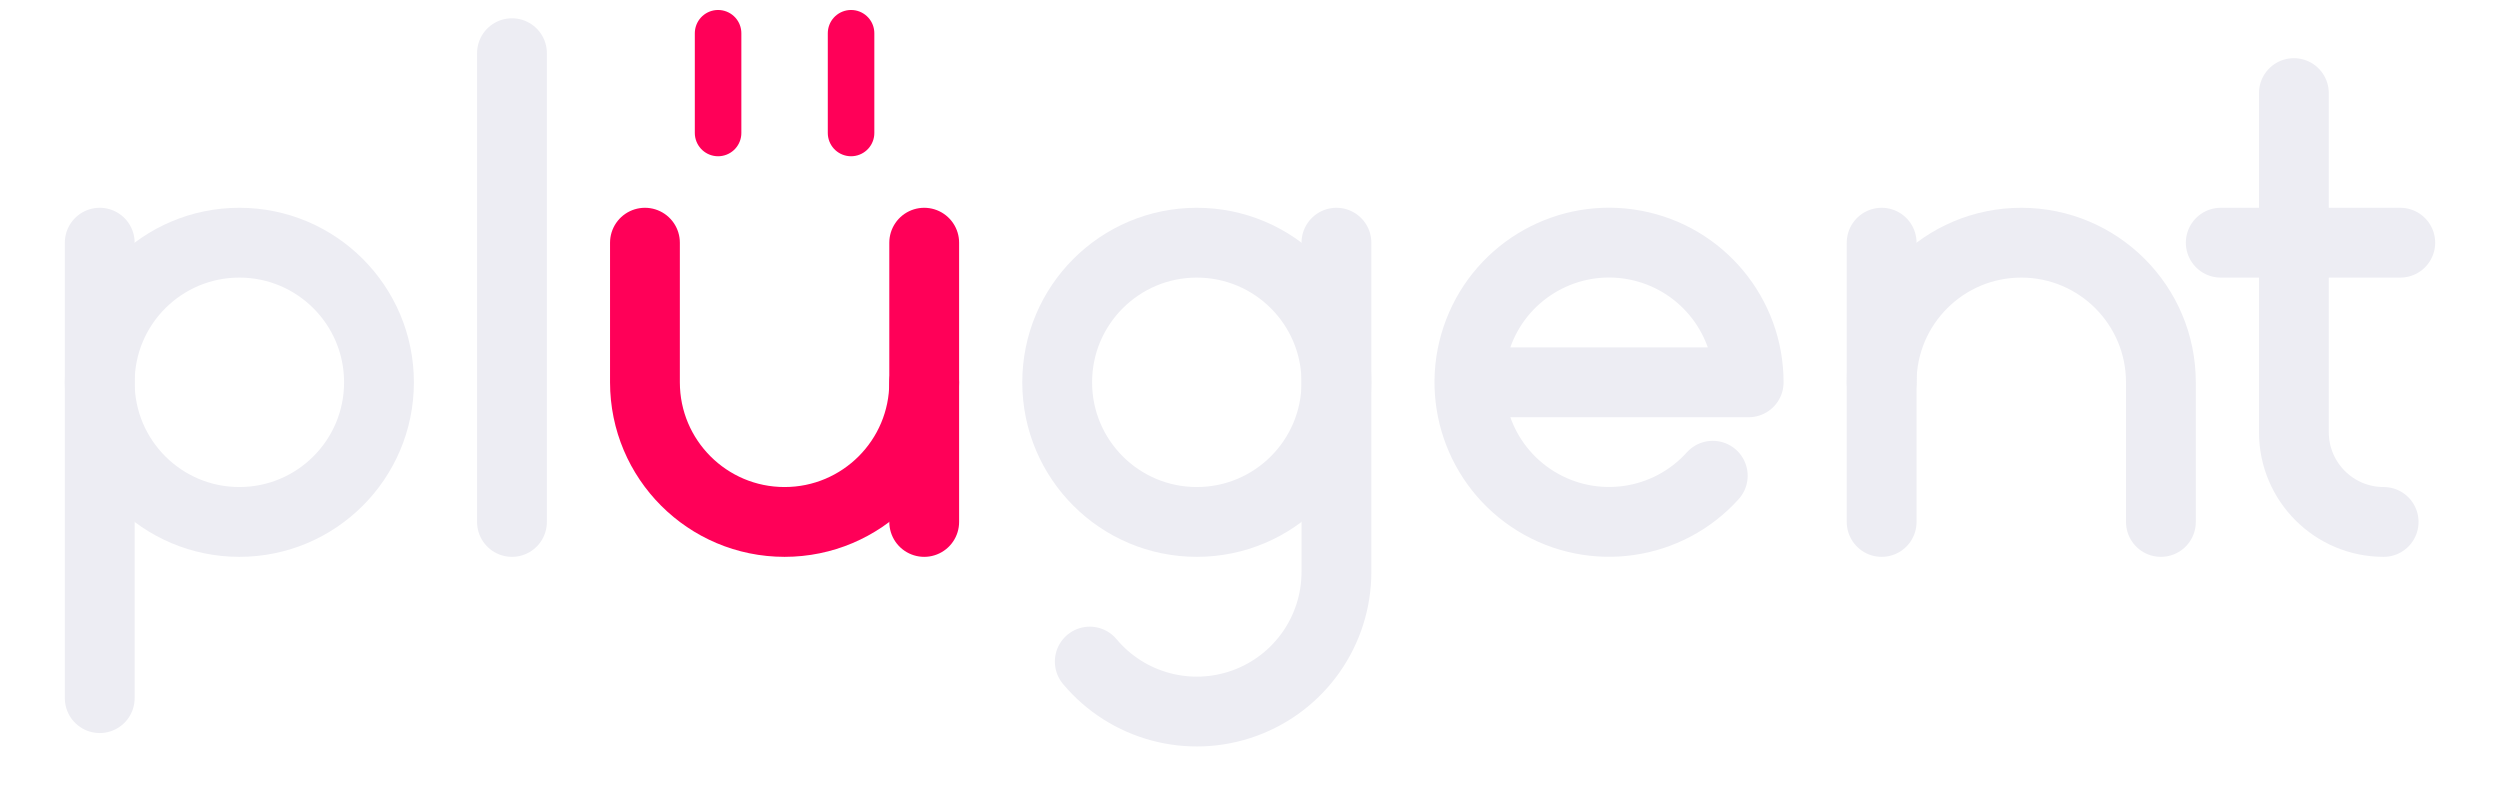
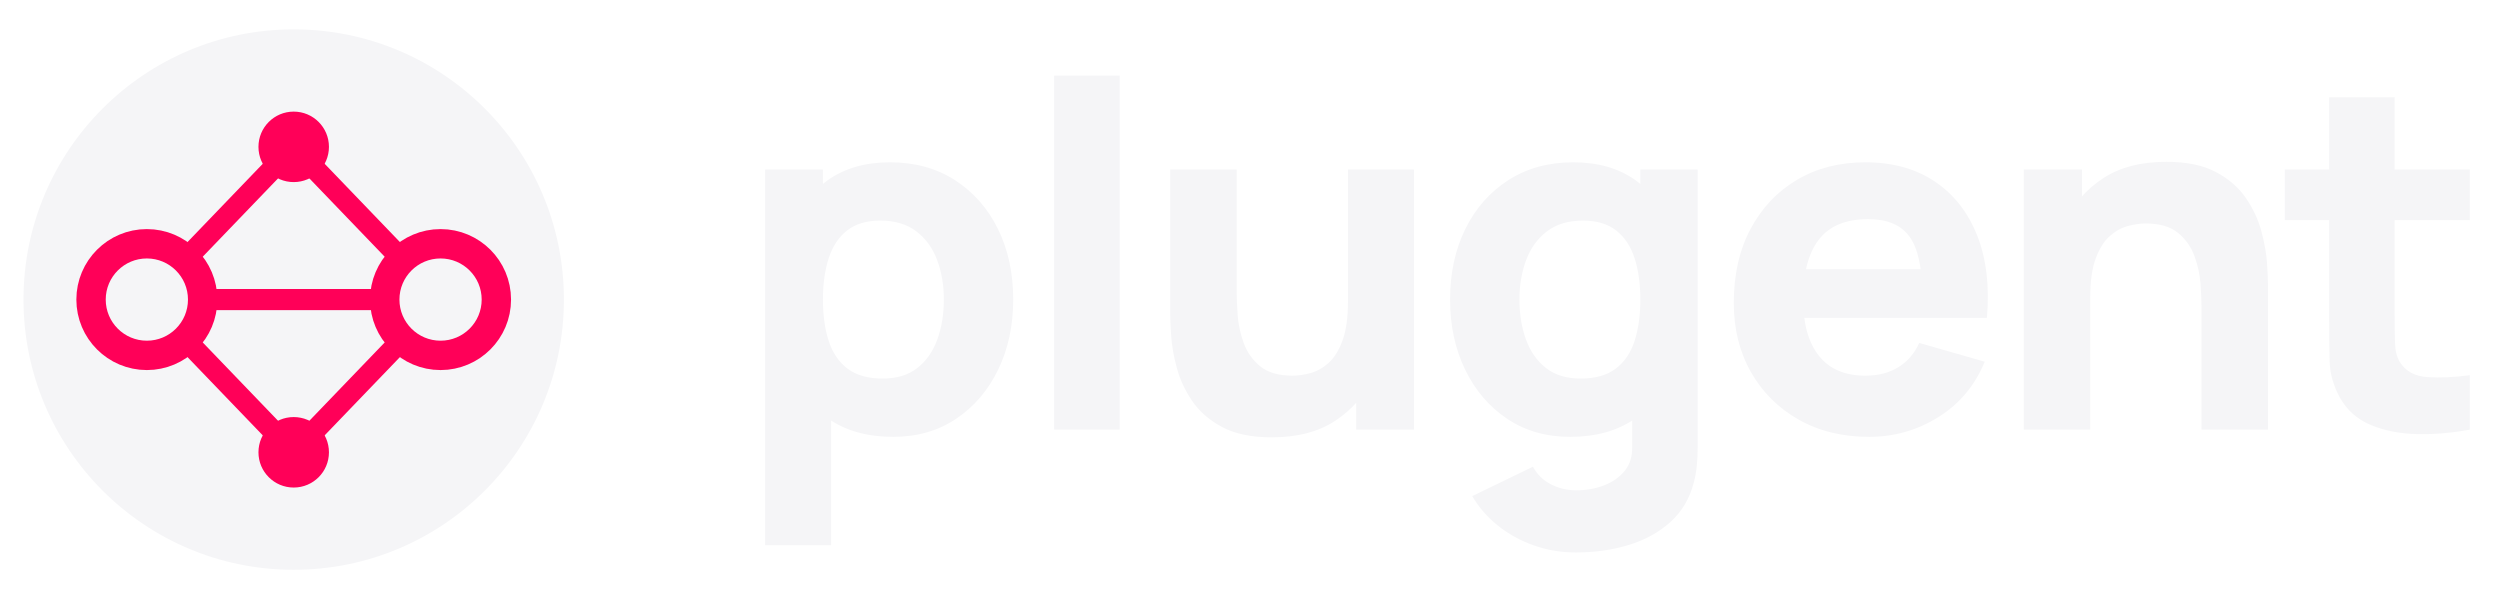
- <svg xmlns="http://www.w3.org/2000/svg" viewBox="-30 0 752 240">
-   <defs />
-   <path d="M0,73 V210" fill="none" stroke="#EDEDF3" stroke-width="21" stroke-linecap="round" stroke-linejoin="round" />
-   <path d="M84,115 A42,42 0 1 0 0,115 A42,42 0 1 0 84,115" fill="none" stroke="#EDEDF3" stroke-width="21" stroke-linecap="round" stroke-linejoin="round" />
-   <path d="M124,16 V157" fill="none" stroke="#EDEDF3" stroke-width="21" stroke-linecap="round" stroke-linejoin="round" />
-   <path d="M372,115 A42,42 0 1 0 288,115 A42,42 0 1 0 372,115" fill="none" stroke="#EDEDF3" stroke-width="21" stroke-linecap="round" stroke-linejoin="round" />
-   <path d="M372,73 V172 A42,42 0 0 1 297.8,199.0" fill="none" stroke="#EDEDF3" stroke-width="21" stroke-linecap="round" stroke-linejoin="round" />
-   <path d="M412,115 H496 A42,42 0 1 0 485.2,143.1" fill="none" stroke="#EDEDF3" stroke-width="21" stroke-linecap="round" stroke-linejoin="round" />
-   <path d="M536,73 V157" fill="none" stroke="#EDEDF3" stroke-width="21" stroke-linecap="round" stroke-linejoin="round" />
-   <path d="M536,115 A42,42 0 0 1 620,115 V157" fill="none" stroke="#EDEDF3" stroke-width="21" stroke-linecap="round" stroke-linejoin="round" />
-   <path d="M660,28 V130 A27,27 0 0 0 687,157" fill="none" stroke="#EDEDF3" stroke-width="21" stroke-linecap="round" stroke-linejoin="round" />
-   <path d="M638,73 H692" fill="none" stroke="#EDEDF3" stroke-width="21" stroke-linecap="round" stroke-linejoin="round" />
-   <path d="M164,73 V115 A42,42 0 0 0 248,115" fill="none" stroke="#FF0058" stroke-width="21" stroke-linecap="round" stroke-linejoin="round" />
-   <path d="M248,73 V157" fill="none" stroke="#FF0058" stroke-width="21" stroke-linecap="round" stroke-linejoin="round" />
-   <path d="M186,10 V40" fill="none" stroke="#FF0058" stroke-width="14" stroke-linecap="round" stroke-linejoin="round" />
-   <path d="M226,10 V40" fill="none" stroke="#FF0058" stroke-width="14" stroke-linecap="round" stroke-linejoin="round" />
+ <svg xmlns="http://www.w3.org/2000/svg" viewBox="0 -1.0 425.6 102.0" role="img" aria-label="Plugent">
+   <circle cx="50" cy="50" r="46" fill="#F5F5F7" />
+   <line x1="50" y1="24" x2="75" y2="50" stroke="#FF0058" stroke-width="3.6" stroke-linecap="round" opacity="1" />
+   <line x1="75" y1="50" x2="50" y2="76" stroke="#FF0058" stroke-width="3.6" stroke-linecap="round" opacity="1" />
+   <line x1="50" y1="76" x2="25" y2="50" stroke="#FF0058" stroke-width="3.6" stroke-linecap="round" opacity="1" />
+   <line x1="25" y1="50" x2="50" y2="24" stroke="#FF0058" stroke-width="3.6" stroke-linecap="round" opacity="1" />
+   <line x1="75" y1="50" x2="25" y2="50" stroke="#FF0058" stroke-width="3.6" stroke-linecap="round" opacity="1" />
+   <circle cx="50" cy="24" r="6" fill="#FF0058" />
+   <circle cx="50" cy="76" r="6" fill="#FF0058" />
+   <circle cx="25" cy="50" r="9.5" fill="#F5F5F7" stroke="#FF0058" stroke-width="5" />
+   <circle cx="75" cy="50" r="9.5" fill="#F5F5F7" stroke="#FF0058" stroke-width="5" />
+   <path d="M152.07 73.37Q145.469 73.37 141.041 70.295Q136.613 67.22 134.379 61.931Q132.144 56.642 132.144 50.0Q132.144 43.358 134.358 38.069Q136.572 32.78 140.877 29.705Q145.182 26.63 151.496 26.63Q157.851 26.63 162.566 29.664Q167.281 32.698 169.885 37.966Q172.488 43.235 172.488 50.0Q172.488 56.642 169.925 61.931Q167.363 67.22 162.771 70.295Q158.179 73.37 152.07 73.37ZM130.258 91.82V27.86H140.098V58.2H141.492V91.82ZM150.266 63.448Q153.874 63.448 156.17 61.644Q158.466 59.84 159.573 56.785Q160.68 53.731 160.68 50.0Q160.68 46.31 159.532 43.255Q158.384 40.201 155.986 38.377Q153.587 36.552 149.856 36.552Q146.371 36.552 144.219 38.233Q142.066 39.914 141.082 42.948Q140.098 45.982 140.098 50.0Q140.098 54.018 141.082 57.052Q142.066 60.086 144.3 61.767Q146.535 63.448 150.266 63.448Z M179.458 72.14V11.87H190.61V72.14Z M216.522 73.452Q211.315 73.452 208.035 71.689Q204.755 69.926 202.931 67.22Q201.106 64.514 200.327 61.582Q199.548 58.651 199.384 56.232Q199.22 53.813 199.22 52.706V27.86H210.536V48.77Q210.536 50.287 210.7 52.644Q210.864 55.002 211.725 57.38Q212.586 59.758 214.534 61.357Q216.481 62.956 220.048 62.956Q221.483 62.956 223.123 62.505Q224.763 62.054 226.198 60.763Q227.633 59.471 228.555 56.95Q229.478 54.428 229.478 50.328L235.874 53.362Q235.874 58.61 233.742 63.202Q231.61 67.794 227.326 70.623Q223.041 73.452 216.522 73.452ZM230.872 72.14V57.462H229.478V27.86H240.712V72.14Z M268.264 93.05Q264.492 93.05 261.089 91.84Q257.686 90.631 255.001 88.478Q252.315 86.326 250.634 83.456L260.966 78.454Q262.032 80.422 264.021 81.447Q266.009 82.472 268.346 82.472Q270.847 82.472 273.061 81.632Q275.275 80.791 276.608 79.13Q277.94 77.47 277.858 75.01V62.136H279.252V27.86H289.01V75.174Q289.01 76.814 288.867 78.269Q288.723 79.725 288.354 81.16Q287.288 85.219 284.398 87.843Q281.507 90.467 277.325 91.758Q273.143 93.05 268.264 93.05ZM267.28 73.37Q261.171 73.37 256.579 70.295Q251.987 67.22 249.425 61.931Q246.862 56.642 246.862 50.0Q246.862 43.235 249.466 37.966Q252.069 32.698 256.784 29.664Q261.499 26.63 267.854 26.63Q274.168 26.63 278.473 29.705Q282.778 32.78 284.992 38.069Q287.206 43.358 287.206 50.0Q287.206 56.642 284.971 61.931Q282.737 67.22 278.309 70.295Q273.881 73.37 267.28 73.37ZM269.084 63.448Q272.815 63.448 275.049 61.767Q277.284 60.086 278.268 57.052Q279.252 54.018 279.252 50.0Q279.252 45.982 278.268 42.948Q277.284 39.914 275.132 38.233Q272.979 36.552 269.494 36.552Q265.763 36.552 263.365 38.377Q260.966 40.201 259.818 43.255Q258.67 46.31 258.67 50.0Q258.67 53.731 259.777 56.785Q260.884 59.84 263.18 61.644Q265.476 63.448 269.084 63.448Z M318.202 73.37Q311.396 73.37 306.21 70.439Q301.023 67.507 298.091 62.362Q295.16 57.216 295.16 50.574Q295.16 43.317 298.03 37.946Q300.9 32.575 305.943 29.602Q310.986 26.63 317.546 26.63Q324.516 26.63 329.395 29.91Q334.274 33.19 336.611 39.135Q338.948 45.08 338.251 53.116H327.222V49.016Q327.222 42.251 325.069 39.278Q322.917 36.306 318.038 36.306Q312.339 36.306 309.654 39.77Q306.968 43.235 306.968 50.0Q306.968 56.191 309.654 59.574Q312.339 62.956 317.546 62.956Q320.826 62.956 323.163 61.521Q325.5 60.086 326.73 57.38L337.882 60.578Q335.381 66.646 329.99 70.008Q324.598 73.37 318.202 73.37ZM303.524 53.116V44.834H332.88V53.116Z M374.782 72.14V51.23Q374.782 49.713 374.618 47.356Q374.454 44.998 373.593 42.62Q372.732 40.242 370.784 38.643Q368.837 37.044 365.27 37.044Q363.835 37.044 362.195 37.495Q360.555 37.946 359.12 39.237Q357.685 40.529 356.762 43.03Q355.84 45.531 355.84 49.672L349.444 46.638Q349.444 41.39 351.576 36.798Q353.708 32.206 357.992 29.377Q362.277 26.548 368.796 26.548Q374.003 26.548 377.283 28.311Q380.563 30.074 382.387 32.78Q384.212 35.486 384.991 38.418Q385.77 41.349 385.934 43.768Q386.098 46.187 386.098 47.294V72.14ZM344.524 72.14V27.86H354.446V42.538H355.84V72.14Z M420.456 72.14Q415.864 73.001 411.457 72.899Q407.049 72.796 403.584 71.341Q400.12 69.885 398.316 66.646Q396.676 63.612 396.594 60.475Q396.512 57.339 396.512 53.362V15.56H407.664V52.706Q407.664 55.289 407.726 57.359Q407.787 59.43 408.566 60.66Q410.042 62.997 413.281 63.202Q416.52 63.407 420.456 62.874ZM388.968 36.47V27.86H420.456V36.47Z" fill="#F5F5F7" />
</svg>
